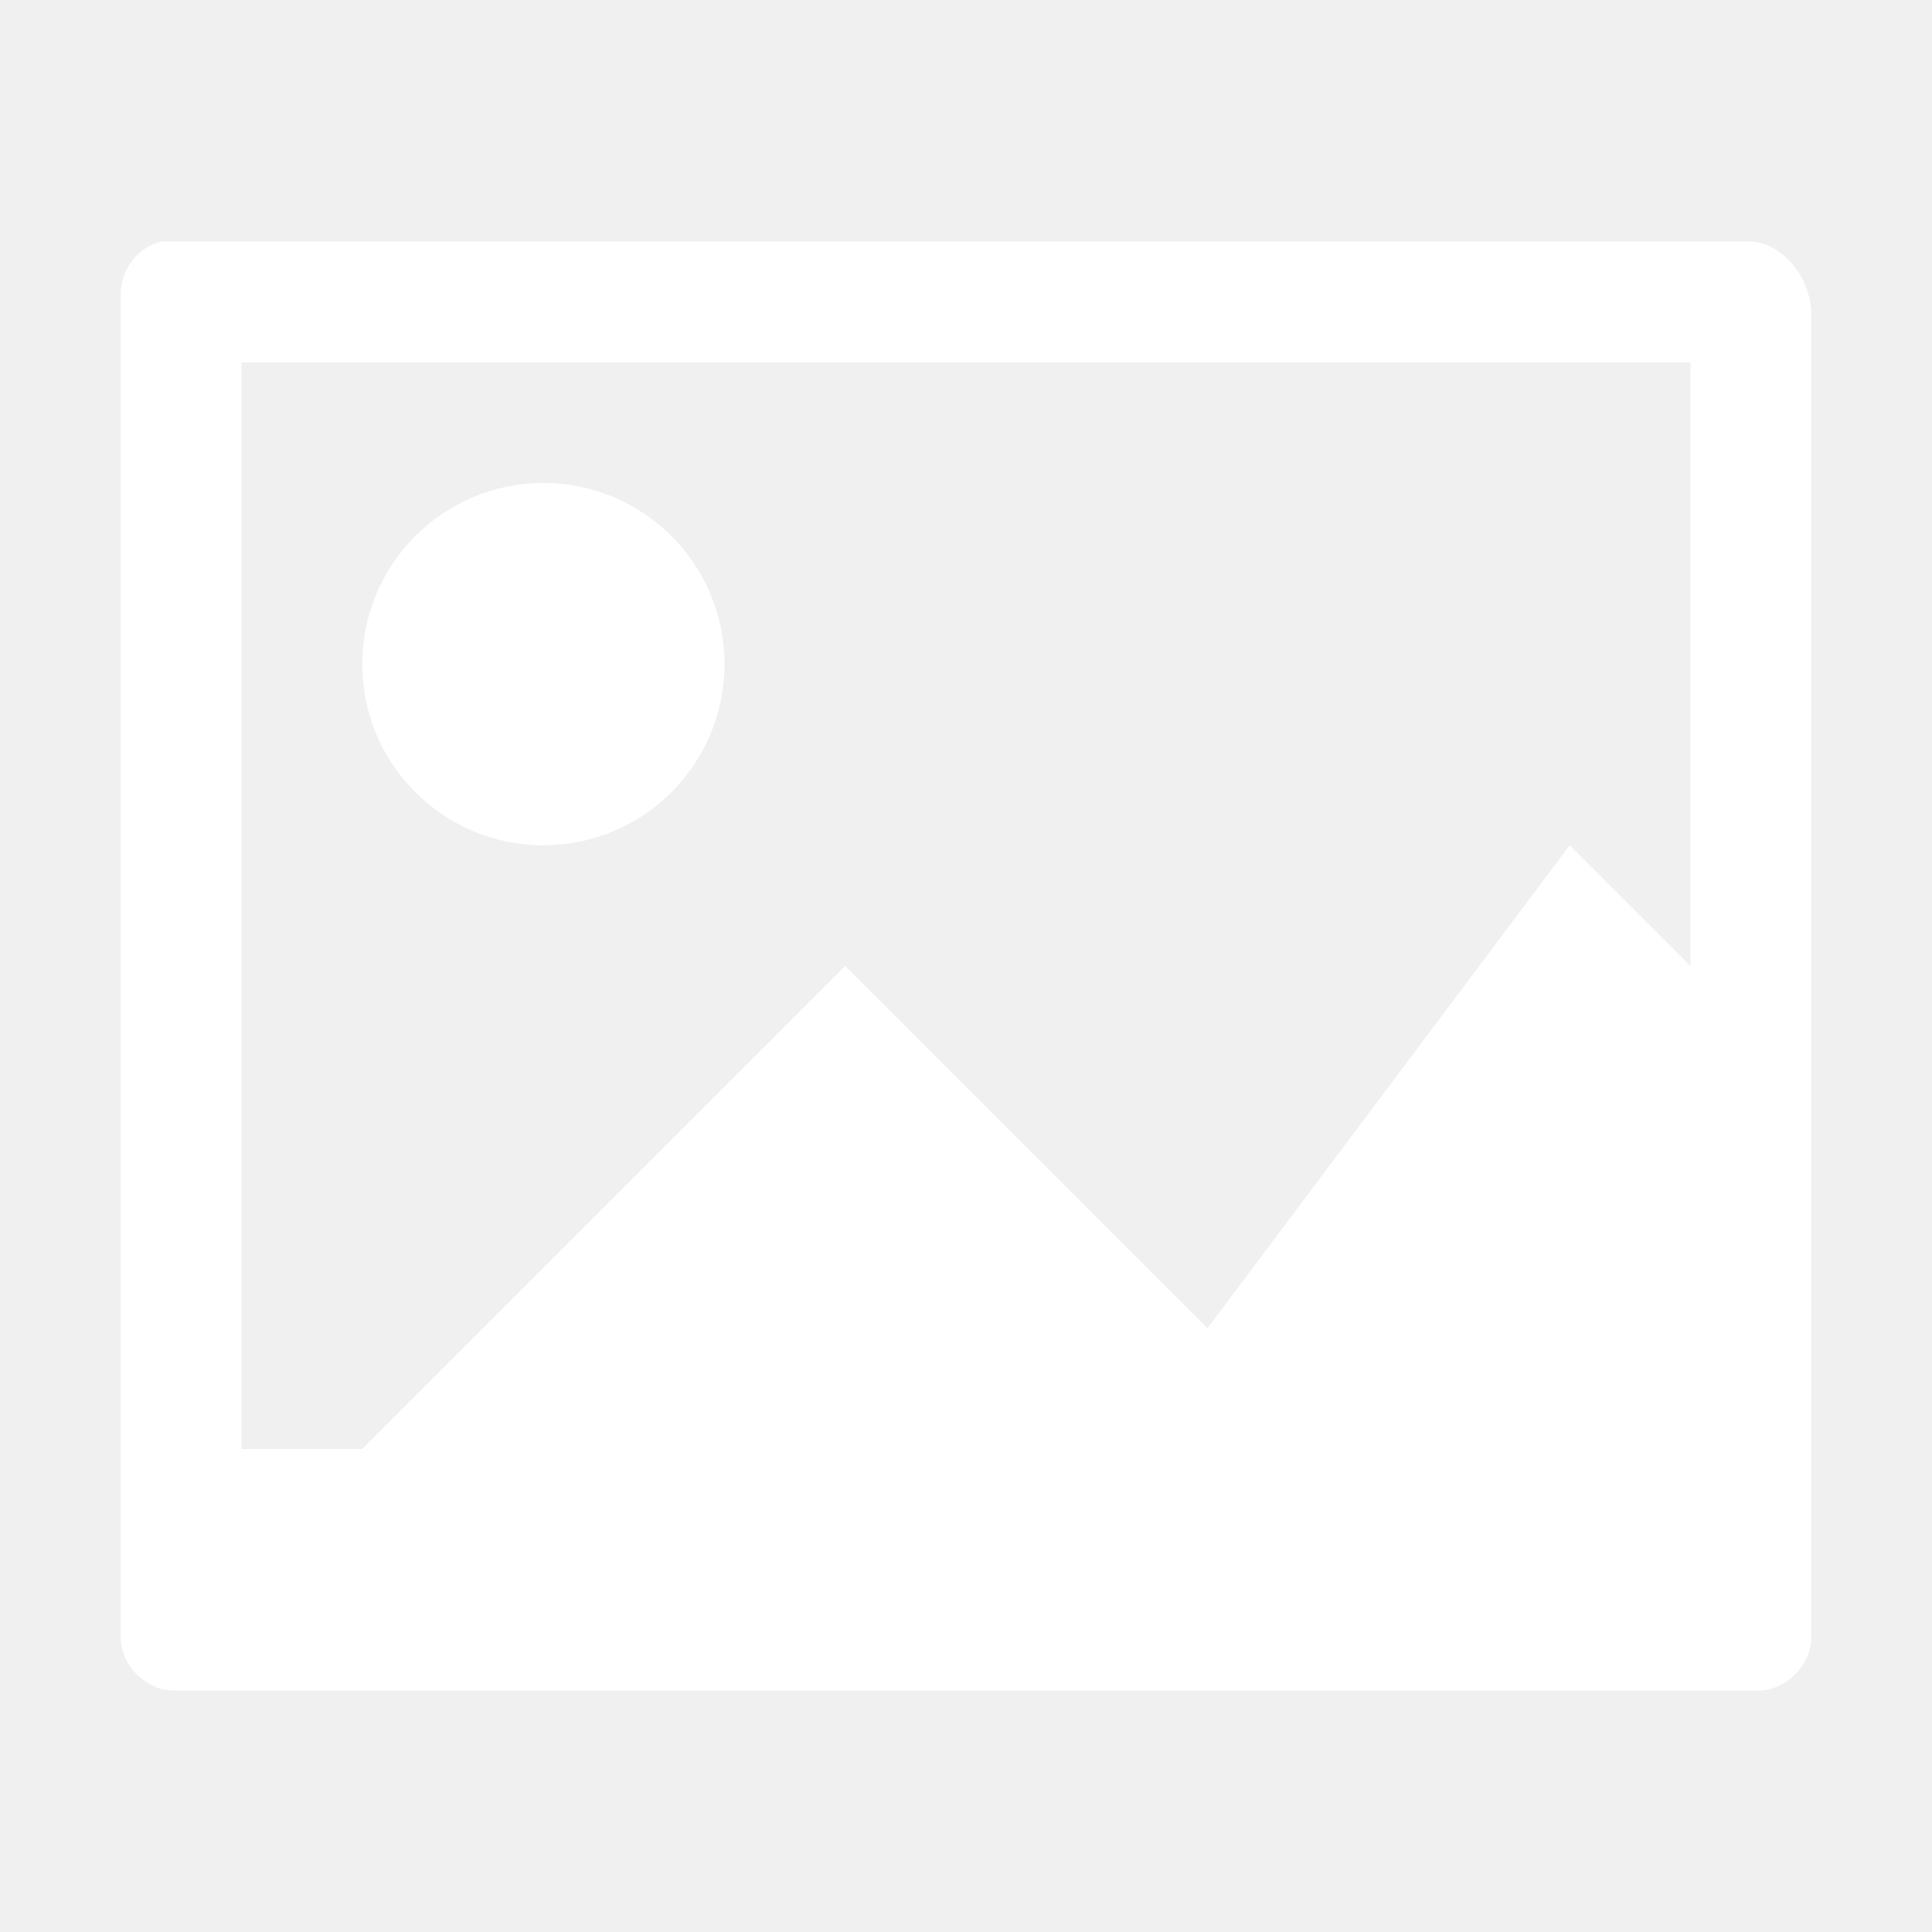
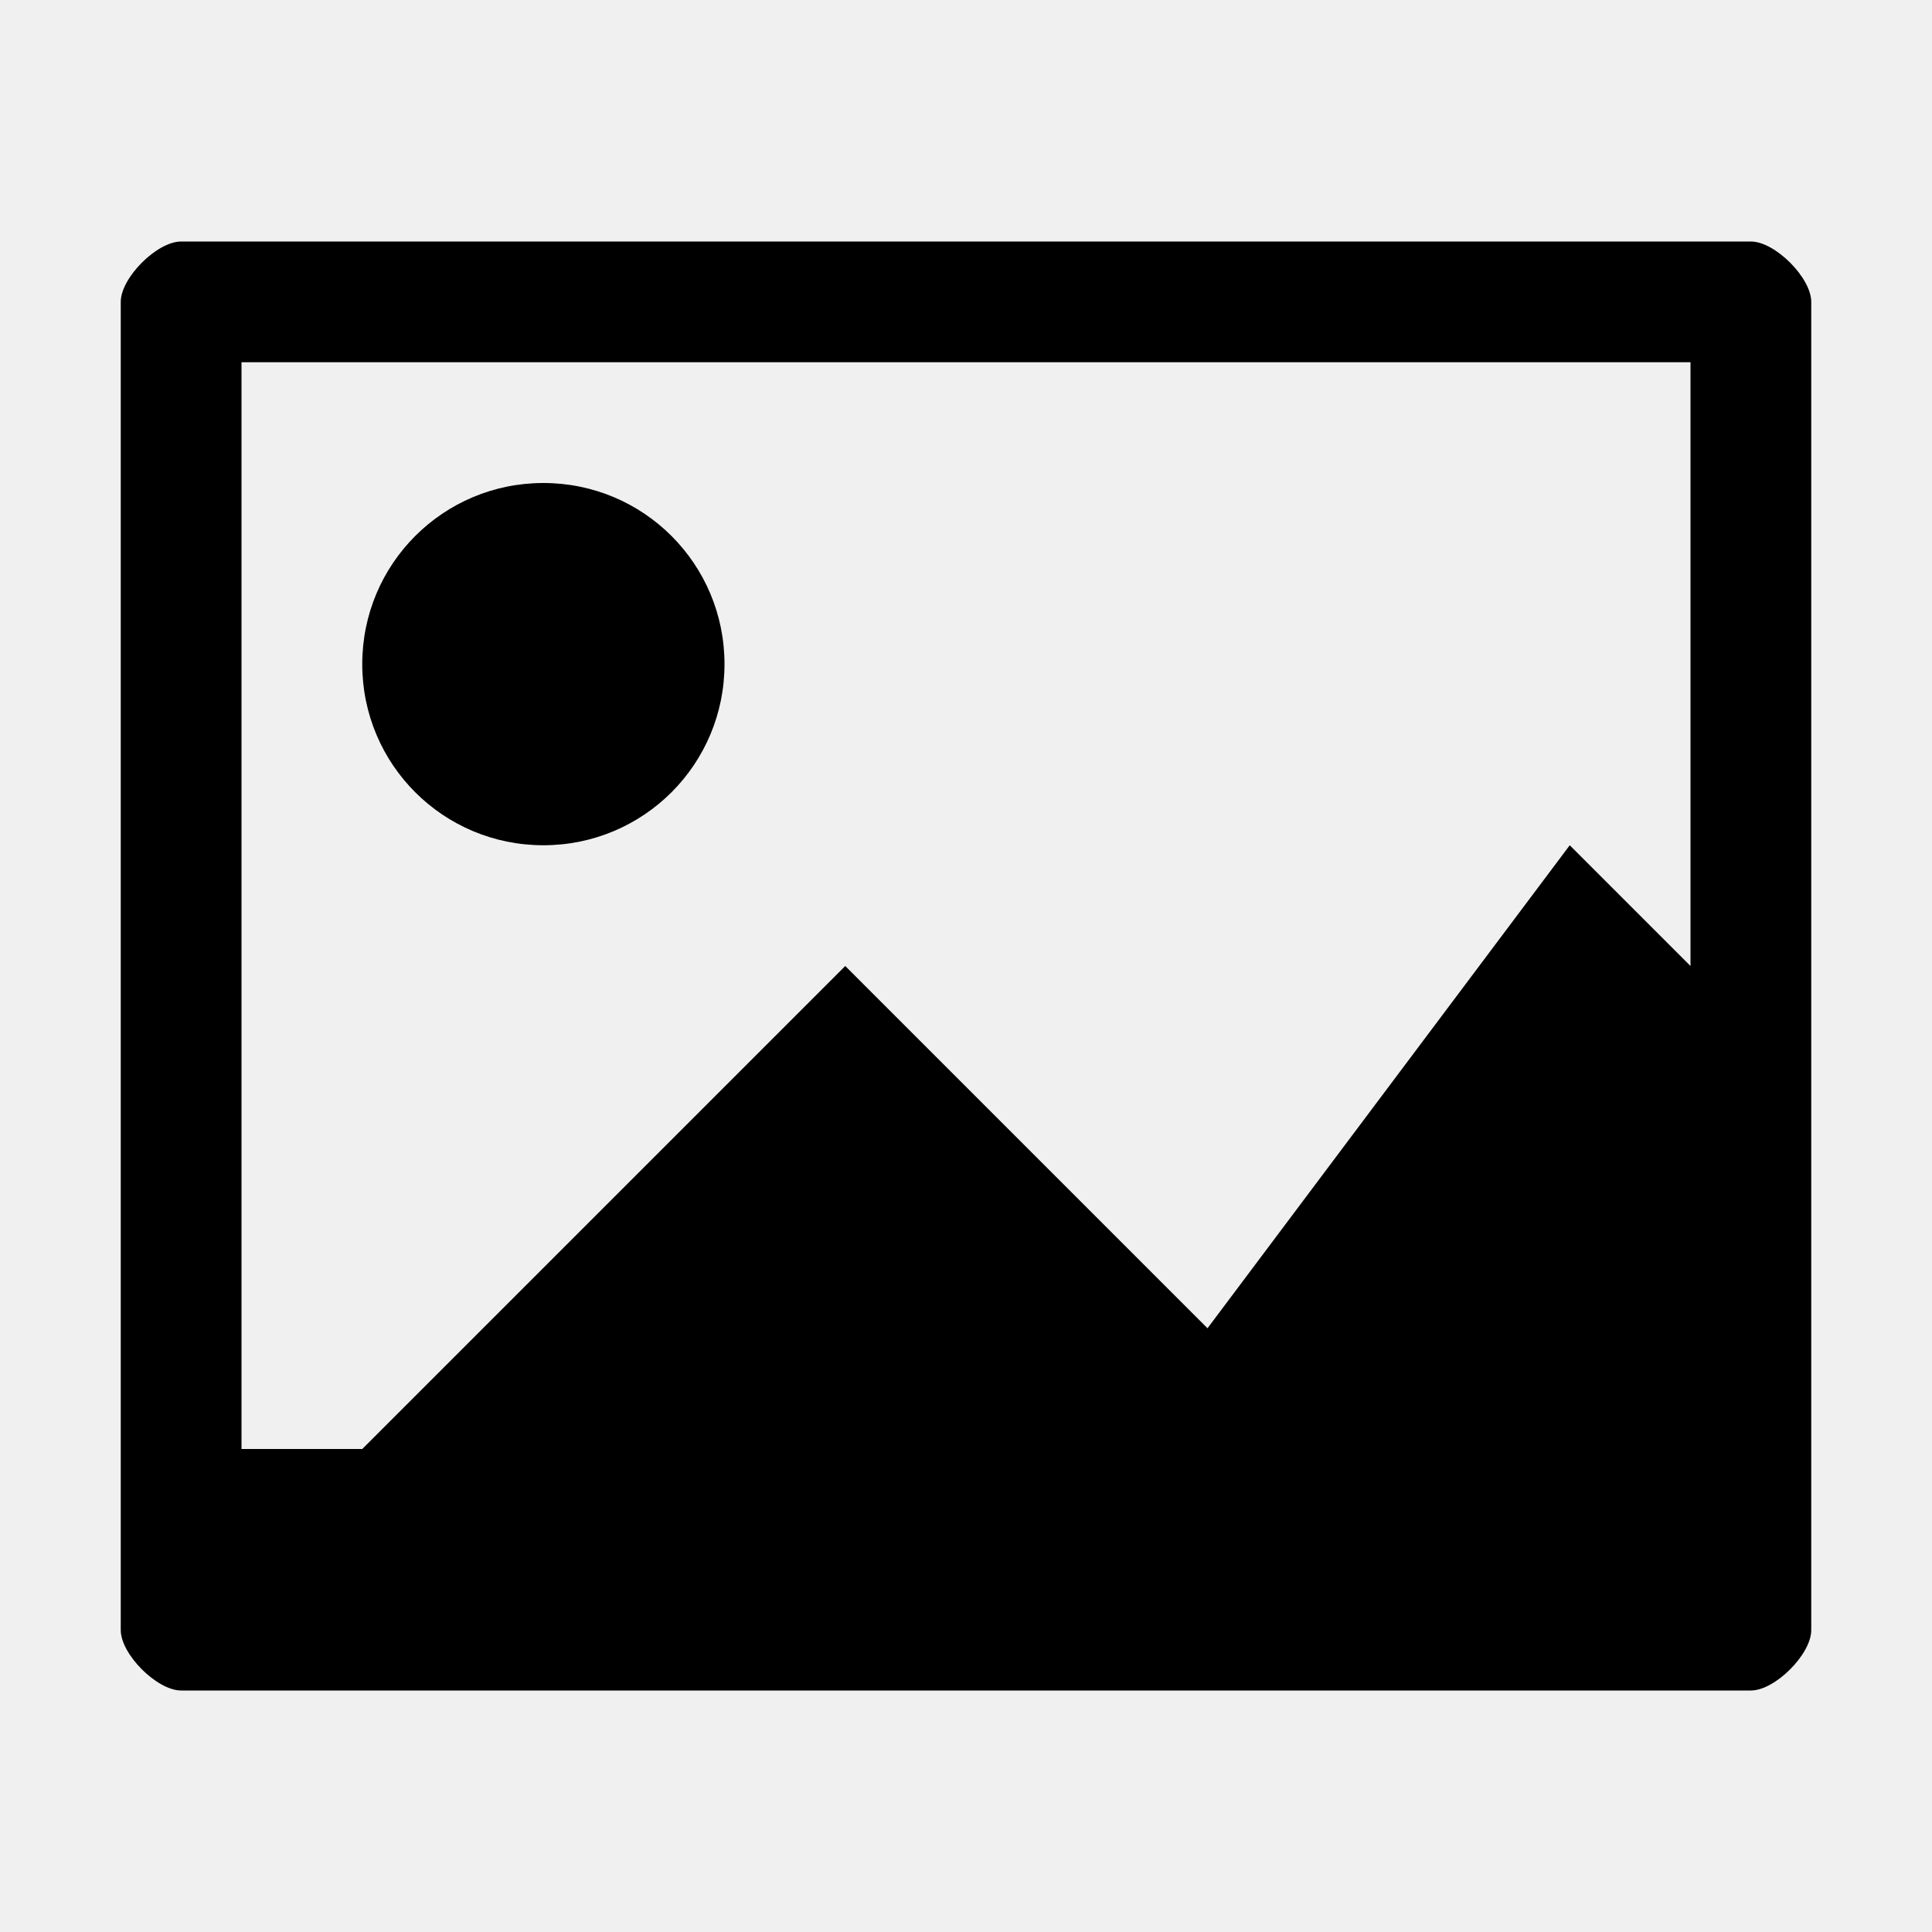
- <svg xmlns="http://www.w3.org/2000/svg" height="32" width="32" version="1" viewbox="0 0 32 32">
-   <path fill="#fff" d="M2.688 4c-.395.076-.695.467-.688.875v22.25c0 .46.424.876.875.876h26.25c.45 0 .875-.416.875-.874V5.22c0-.673-.53-1.223-1.03-1.22zM4 6h24v10l-2-2-6 8-6-6-8 8H4zm5 2a3 3 0 1 0 0 6 3 3 0 0 0 0-6z" />
+ <svg xmlns="http://www.w3.org/2000/svg" viewbox="0 0 16 16" width="16" version="1.1" height="16">
+   <path d="m1.5 2c-0.2 0-0.5 0.3-0.5 0.5v11c0 0.2 0.3 0.5 0.5 0.5h13c0.2 0 0.5-0.3 0.5-0.5v-11c0-0.2-0.3-0.5-0.5-0.5zm0.5 1h12v5l-1-1-3 4-3-3-4 4h-1zm2.5 1c-0.83 0-1.5 0.67-1.5 1.5s0.67 1.5 1.5 1.5 1.5-0.67 1.5-1.5-0.67-1.5-1.5-1.5z" />
</svg>
